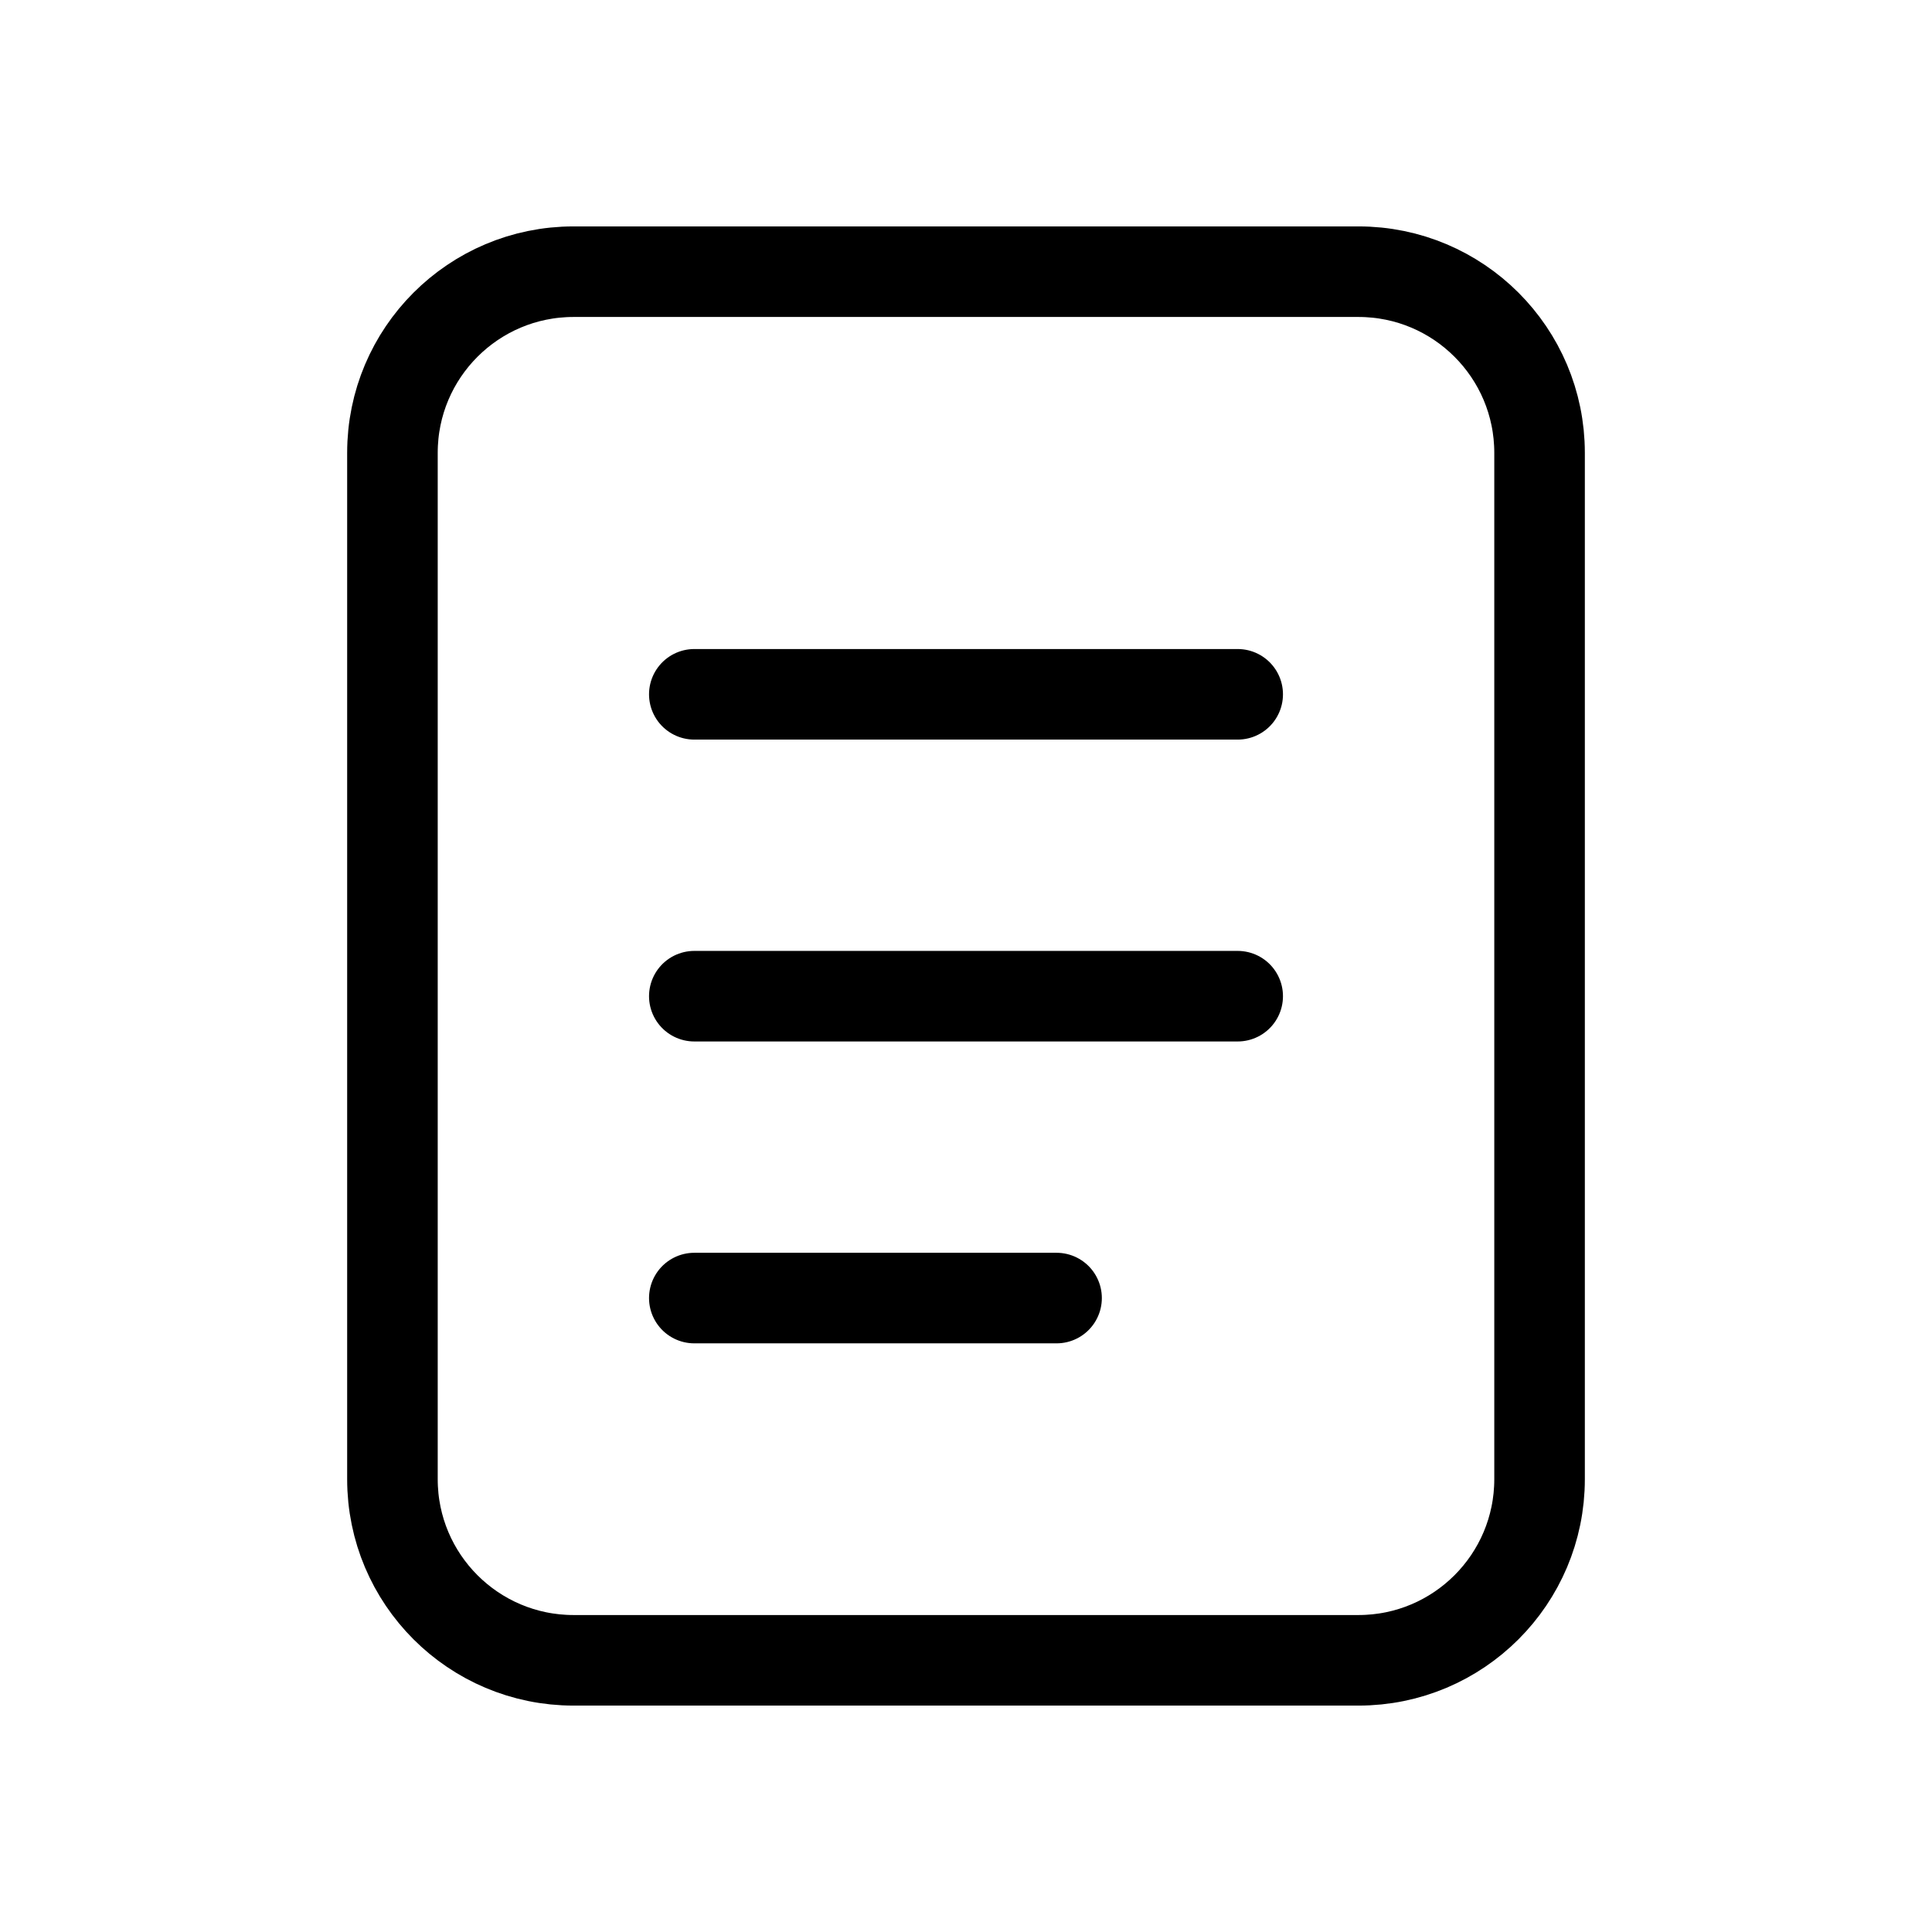
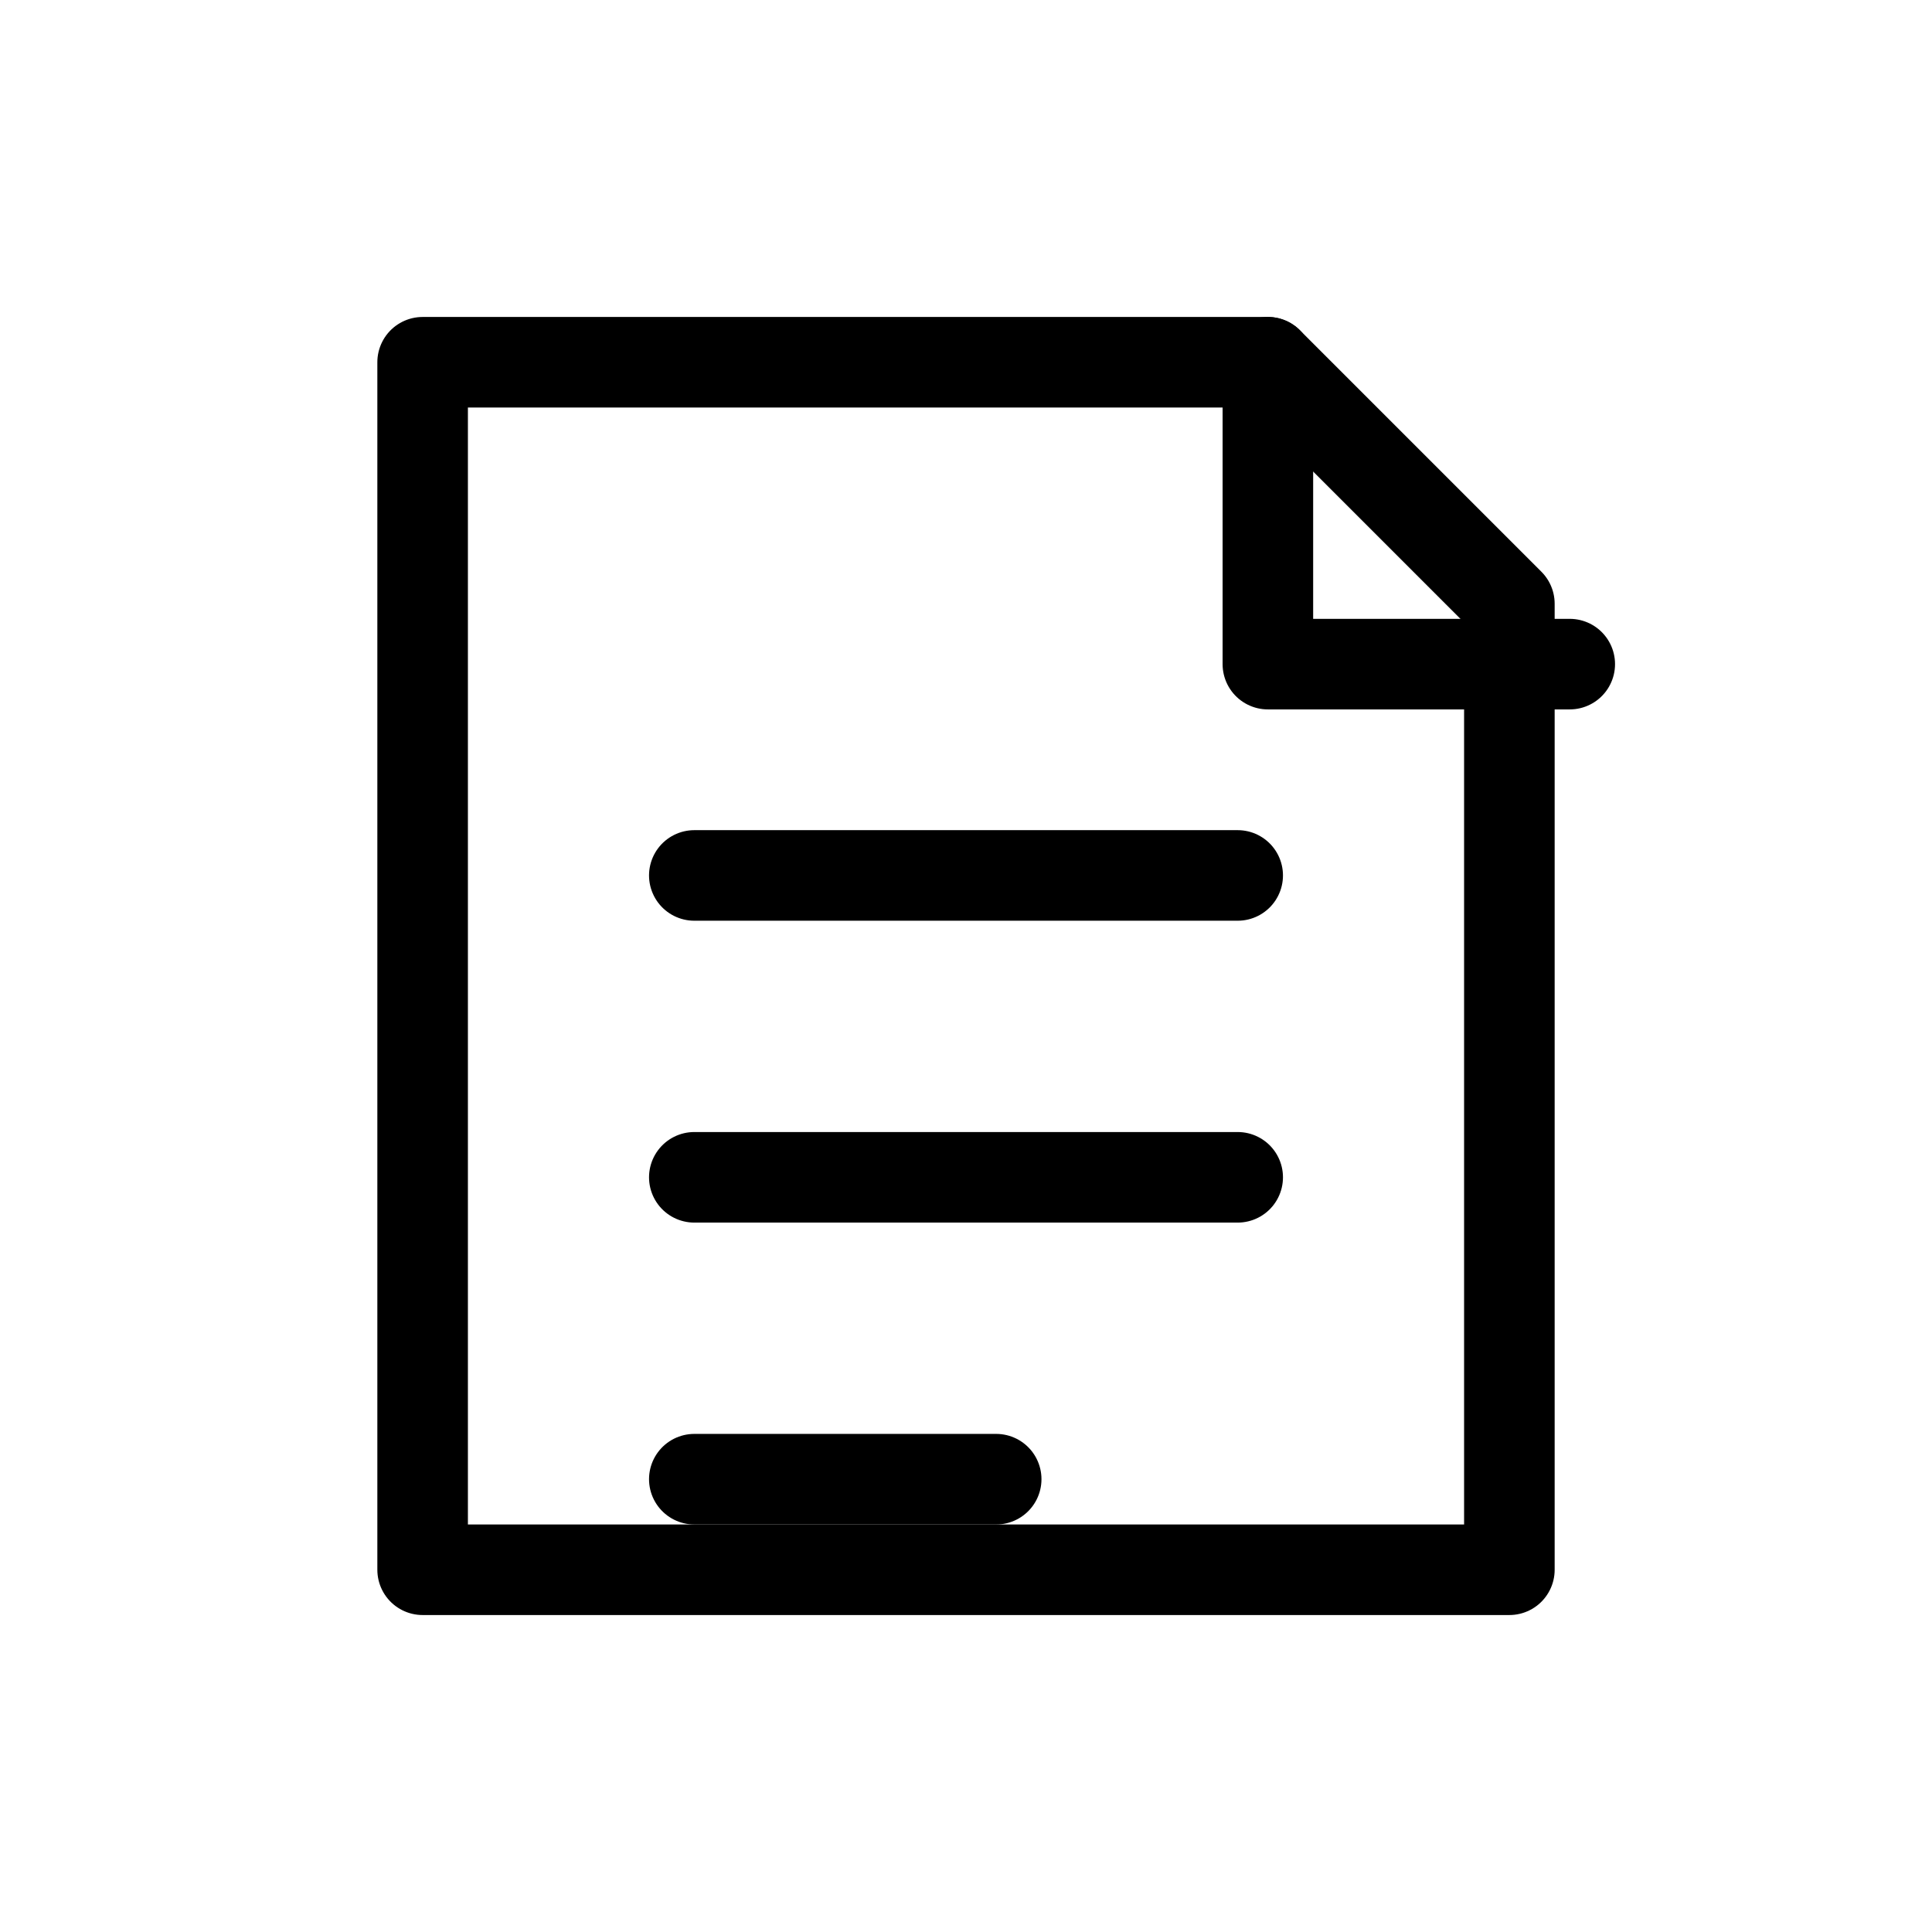
<svg xmlns="http://www.w3.org/2000/svg" viewBox="0 0 64 64" fill="none" stroke="currentColor" stroke-width="3" stroke-linecap="round" stroke-linejoin="round">
-   <rect x="13" y="9" width="38" height="46" rx="6" />
-   <path d="M23 23h18M23 33h18M23 43h12" />
+   <path d="M18 12h24l8 8v32H14V12z" />
+   <path d="M42 12v10h10M23 29h18M23 39h18M23 49h10" />
</svg>
